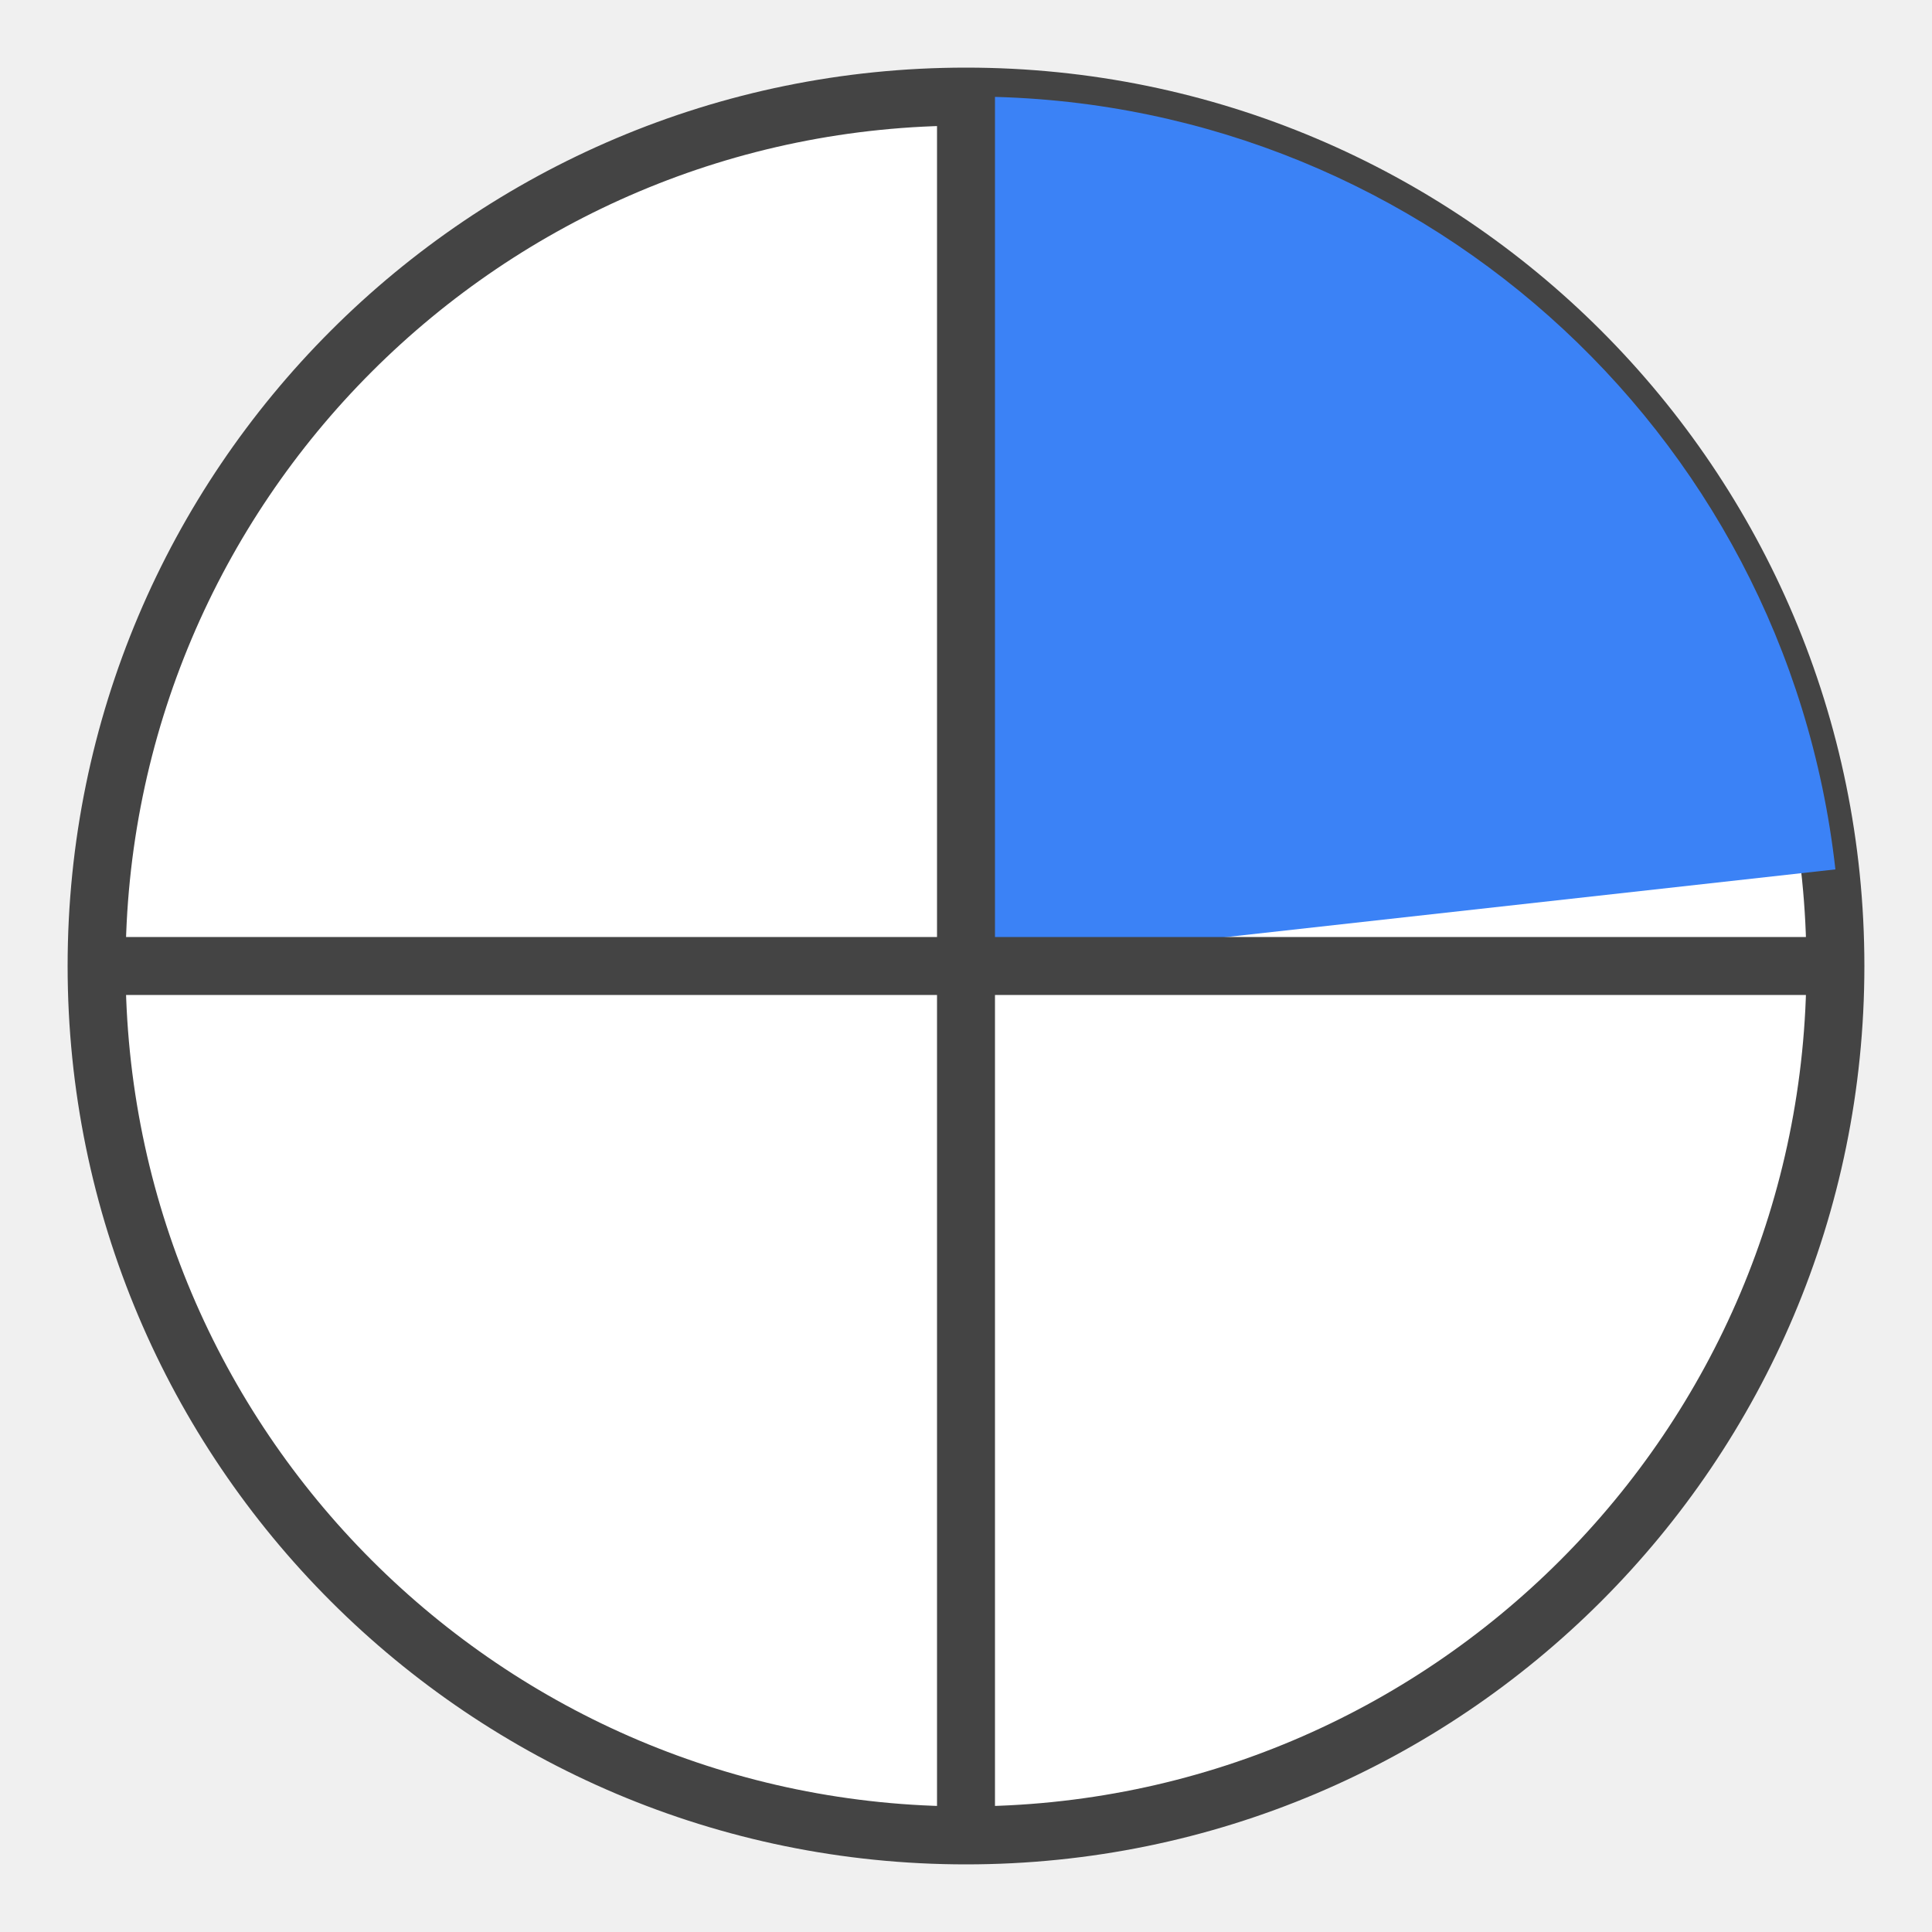
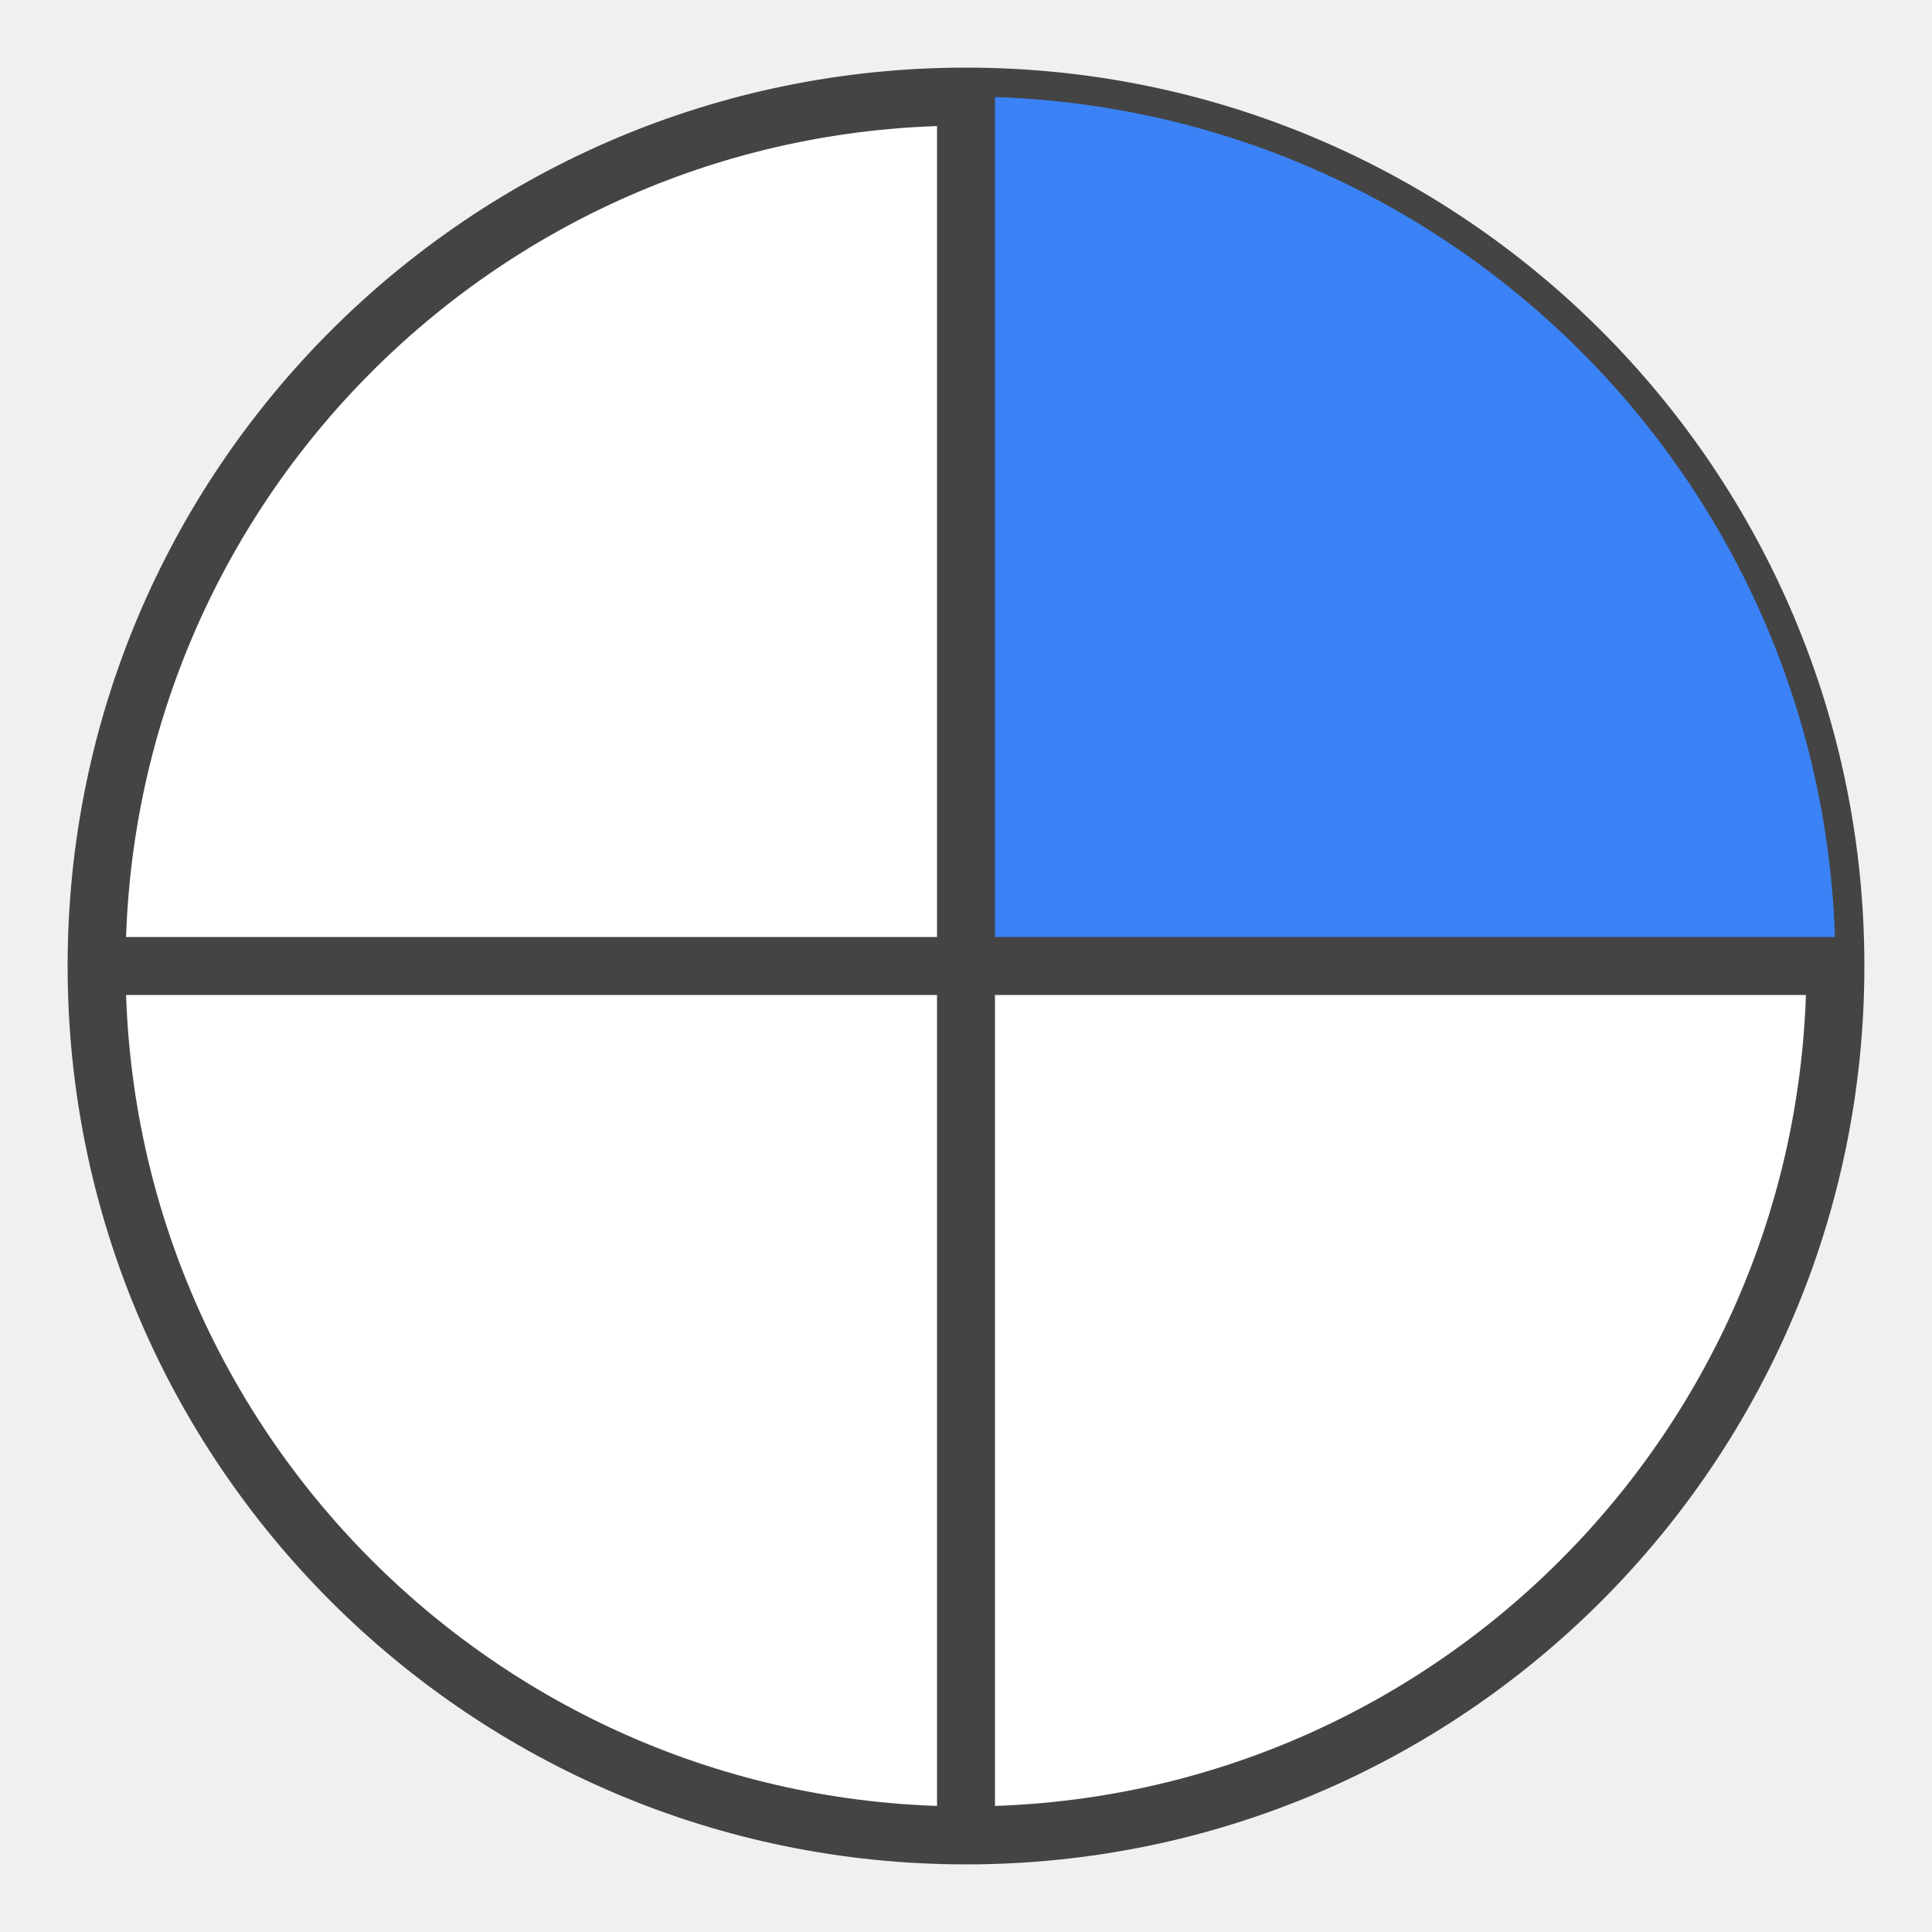
<svg xmlns="http://www.w3.org/2000/svg" width="200" height="200" viewBox="0 0 200 200">
  <circle cx="100" cy="100" r="90" stroke="#444444" stroke-width="6" fill="white" />
-   <path d="M100 10            A90 90 0 0 1 190 90            L100 100 Z" fill="#3b82f6" />
+   <path d="M100 10            A90 90 0 0 1 190 100            L100 100 Z" fill="#3b82f6" />
  <line x1="100" y1="10" x2="100" y2="190" stroke="#444444" stroke-width="6" />
  <line x1="10" y1="100" x2="190" y2="100" stroke="#444444" stroke-width="6" />
</svg>
